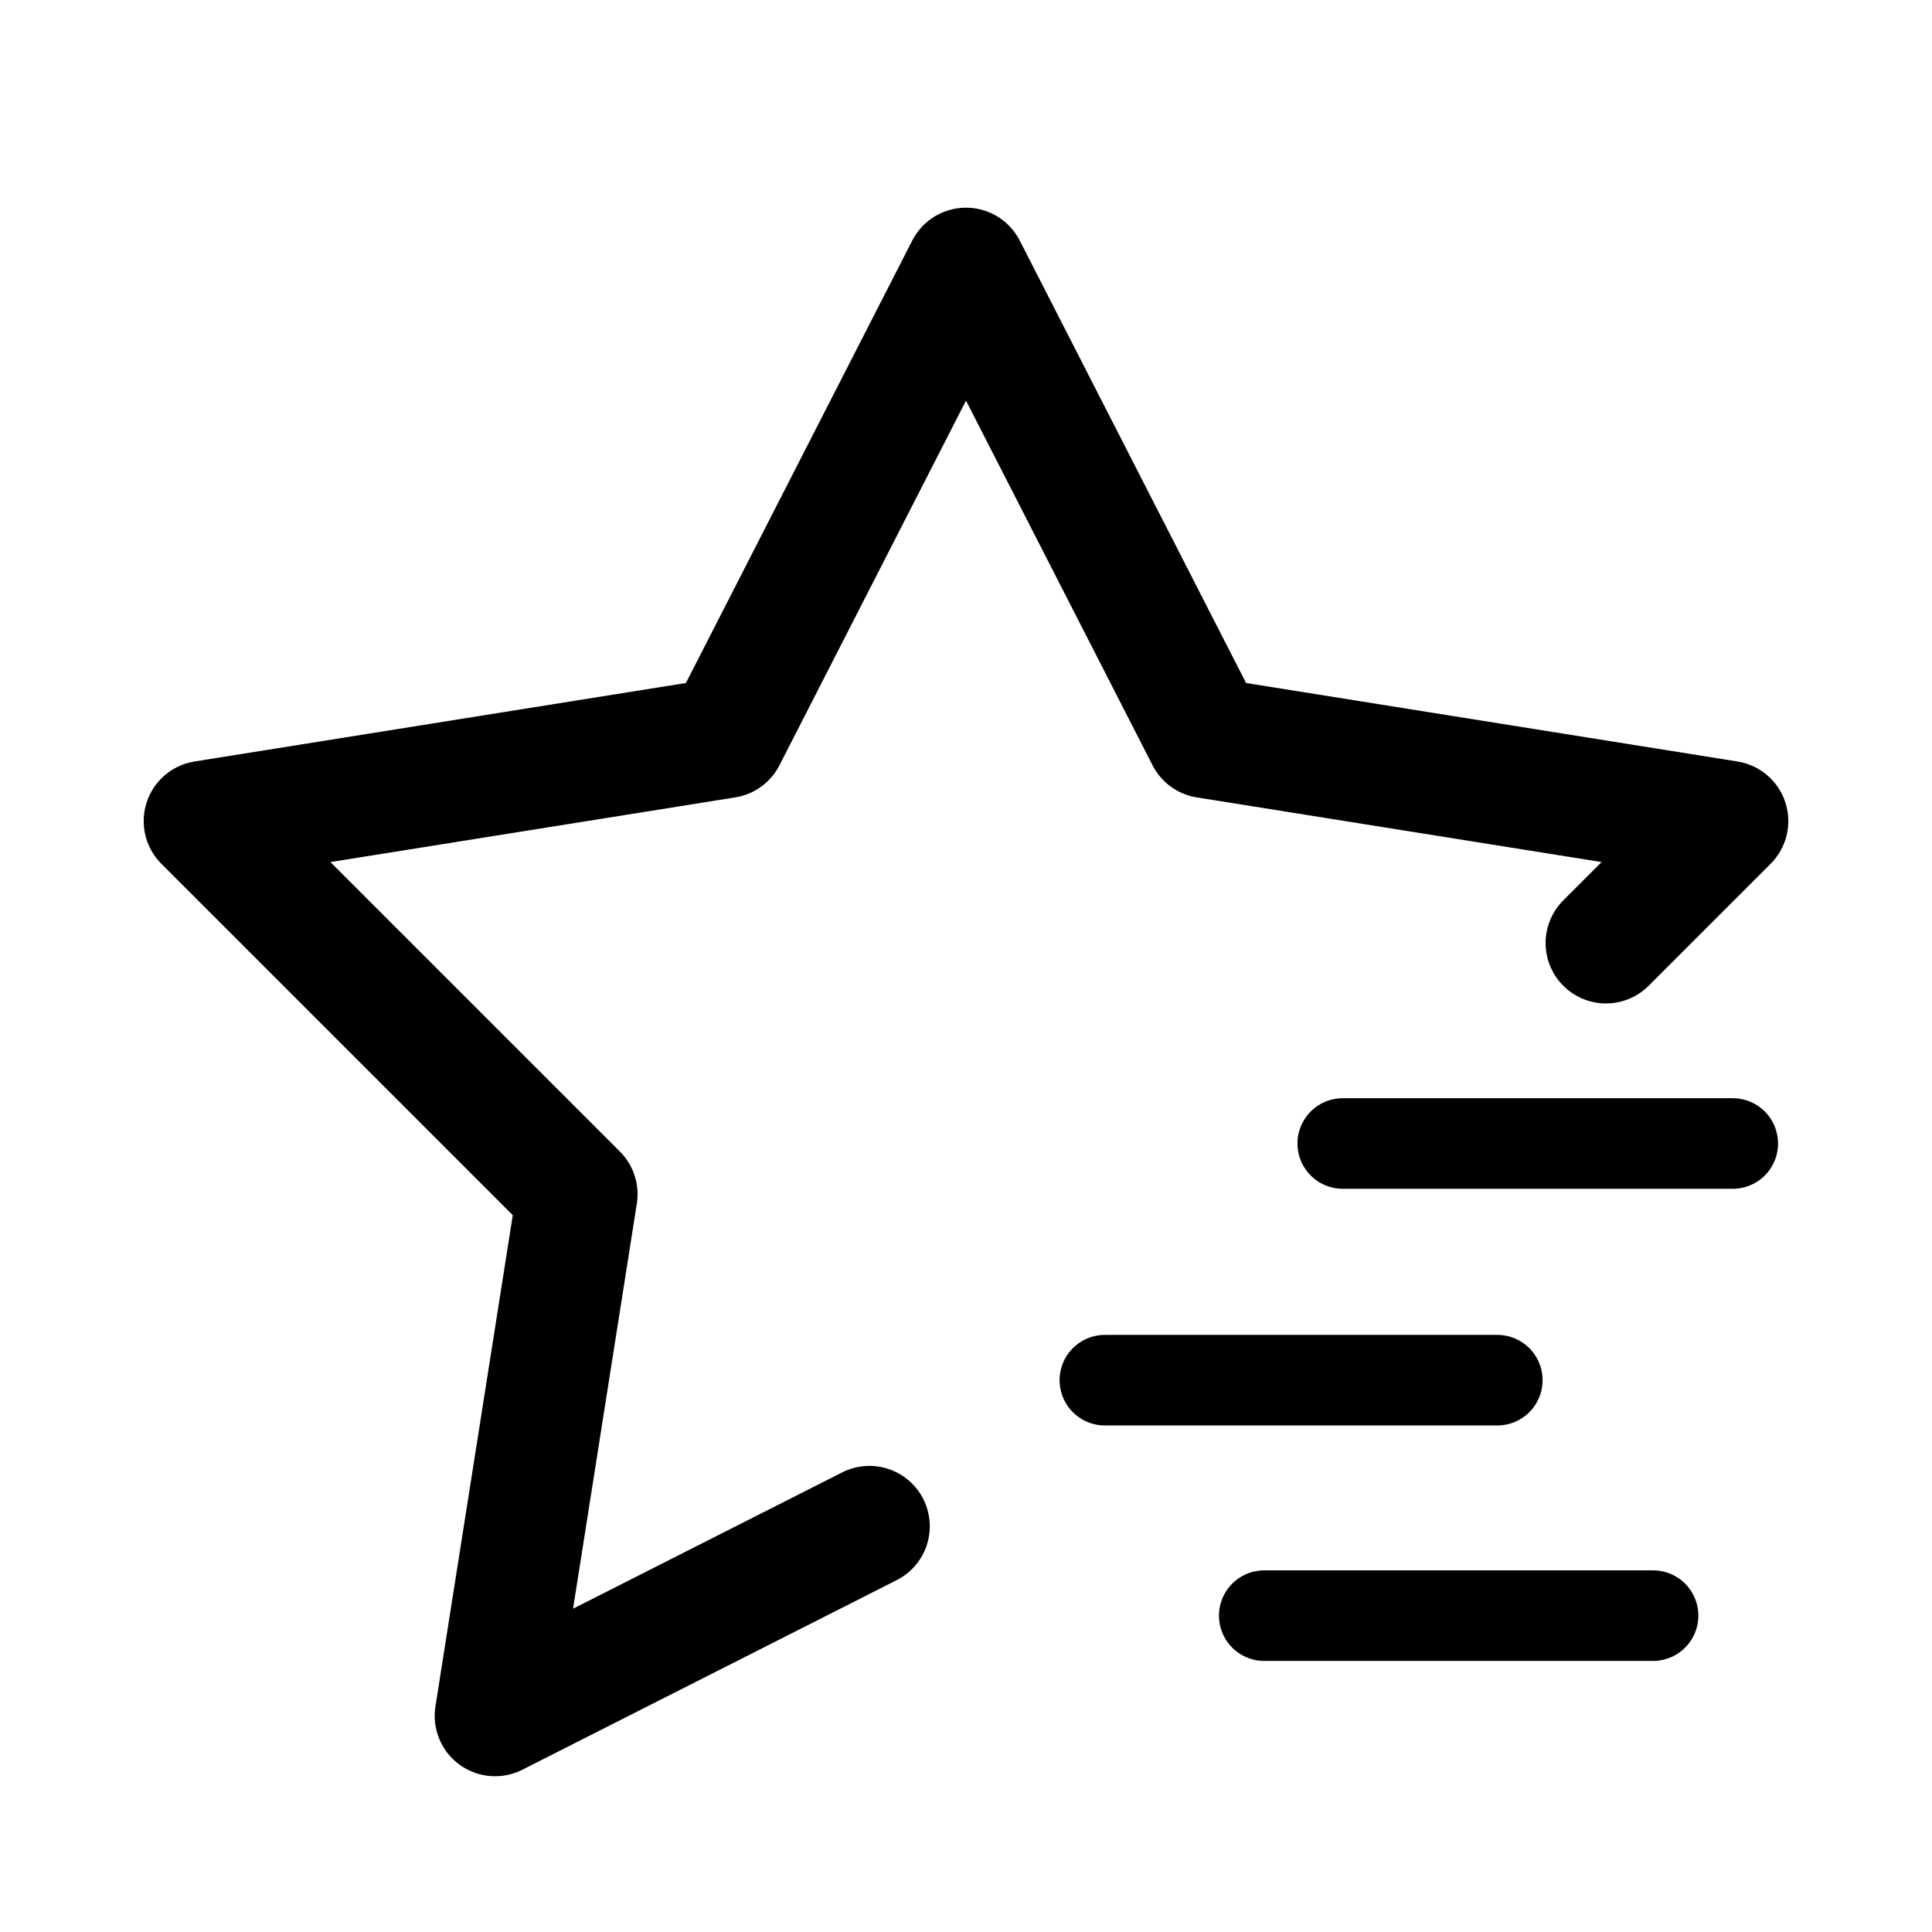
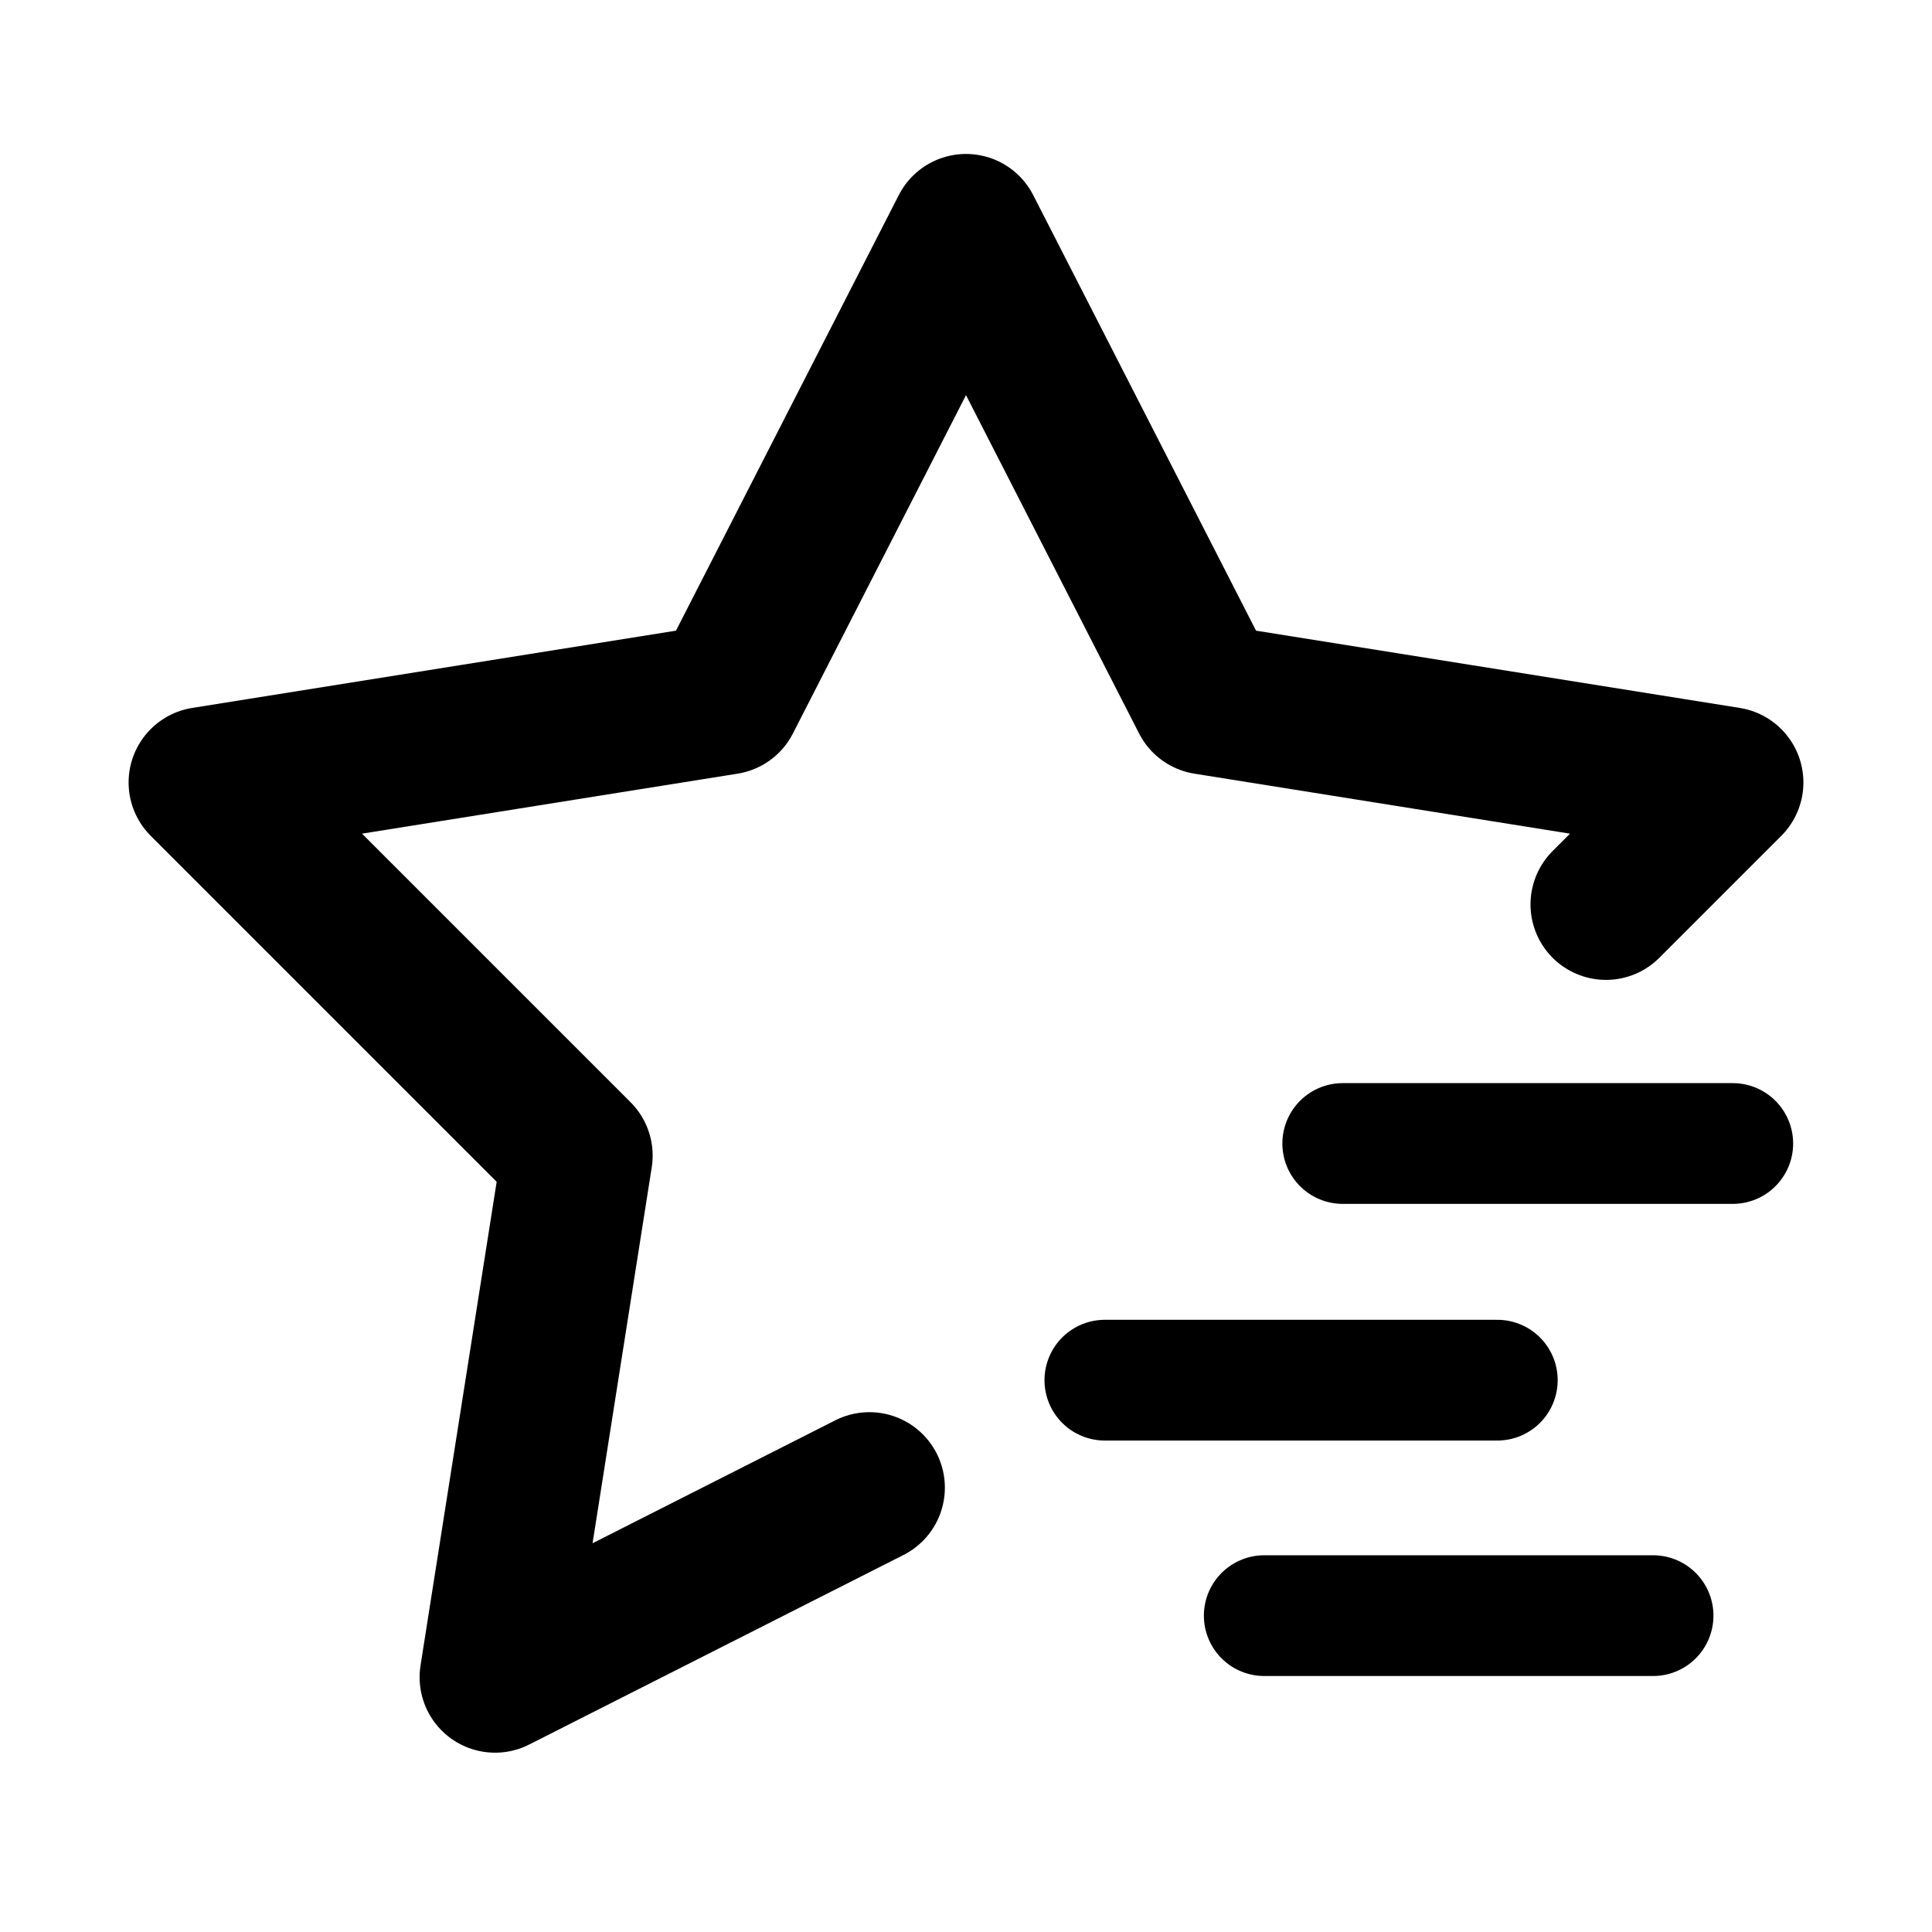
<svg xmlns="http://www.w3.org/2000/svg" width="16" height="16" viewBox="0 0 16 16" fill="none">
-   <path d="M 7.2 12.64 L 4.1 14.21 L 4.78 9.89 L 1.69 6.8 L 6.01 6.11 L 8 2.22 L 9.99 6.11 L 14.31 6.8 L 13.3 7.81" stroke="currentColor" stroke-width="1" stroke-linecap="round" stroke-linejoin="round" />
-   <path d="M 11.12 9.47 H 14.35 M 9.15 11.43 H 12.4 M 10.47 13.38 H 13.69" stroke="currentColor" stroke-width="0.75" stroke-linecap="round" />
+   <path stroke="currentColor" stroke-width="1.25" stroke-linejoin="round" stroke-linecap="round" d="M7.2 12.32L4.1 13.89L4.78 9.57L1.69 6.48L6.01 5.79L8 1.9L9.99 5.79L14.31 6.48L13.3 7.49" />
+   <path stroke="currentColor" stroke-width="1" stroke-linecap="round" d="M11.12 9.47L14.35 9.47M9.15 11.43L12.4 11.43M10.47 13.38L13.69 13.38" />
</svg>
